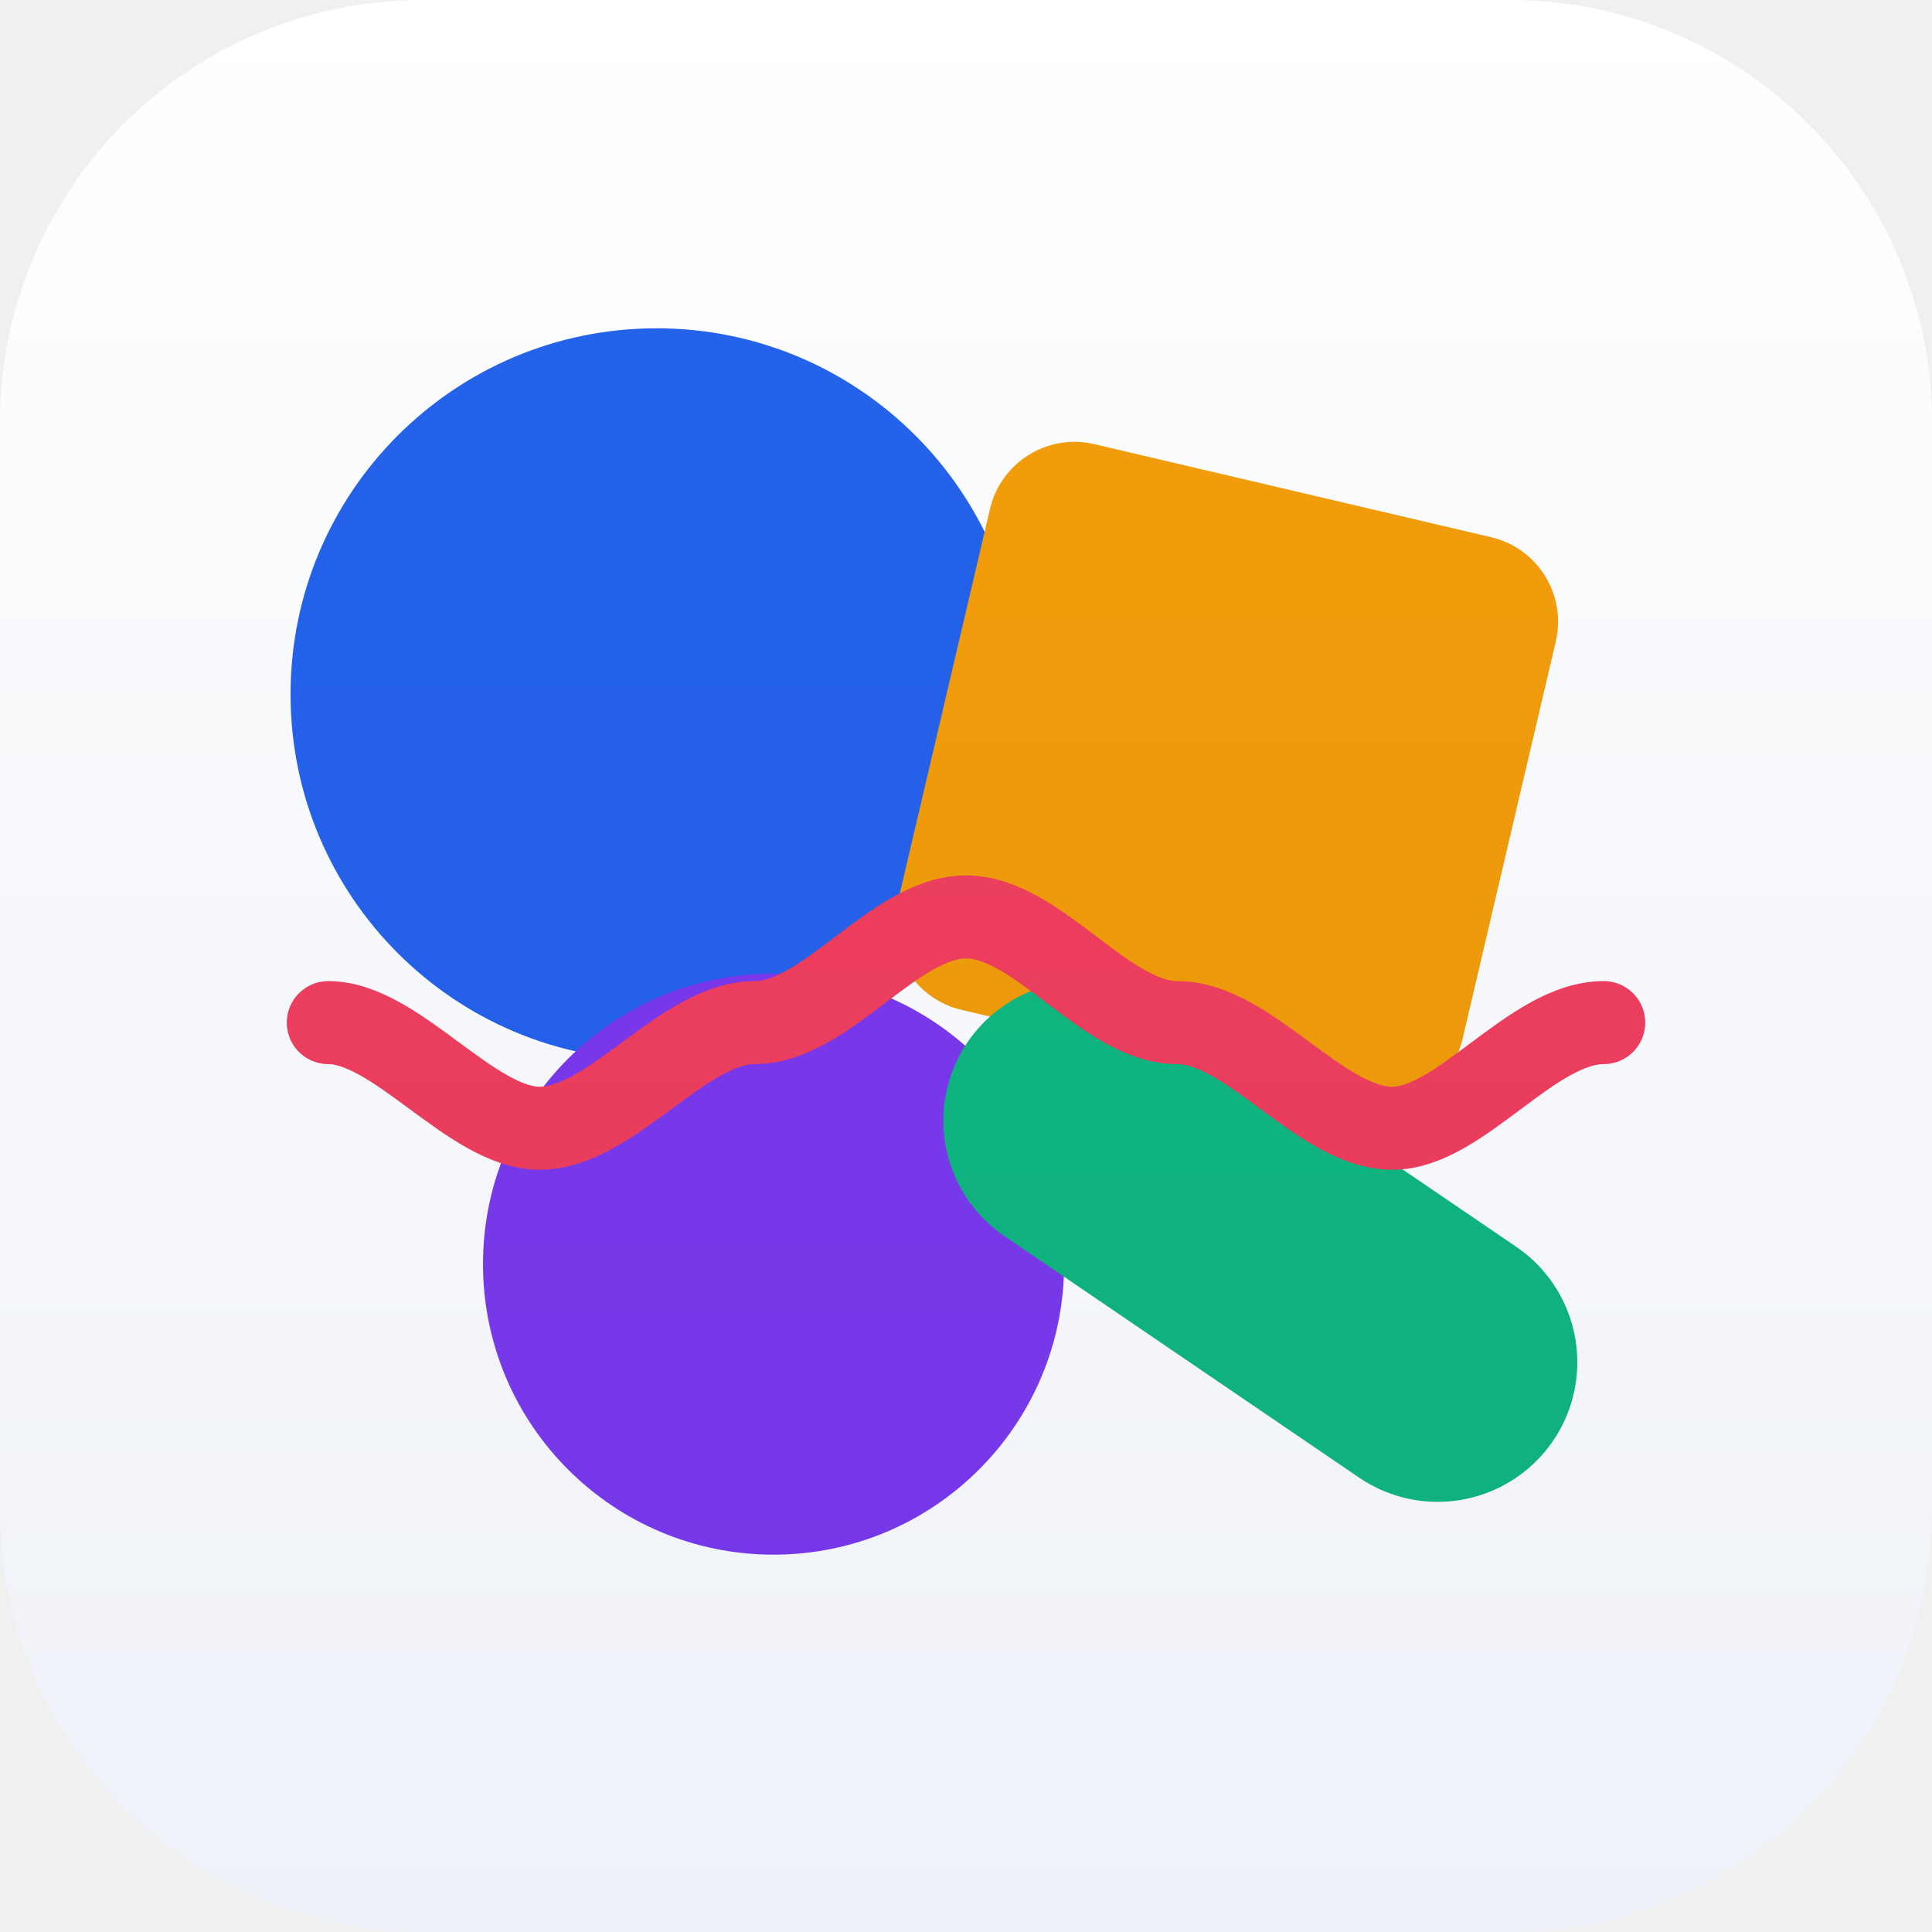
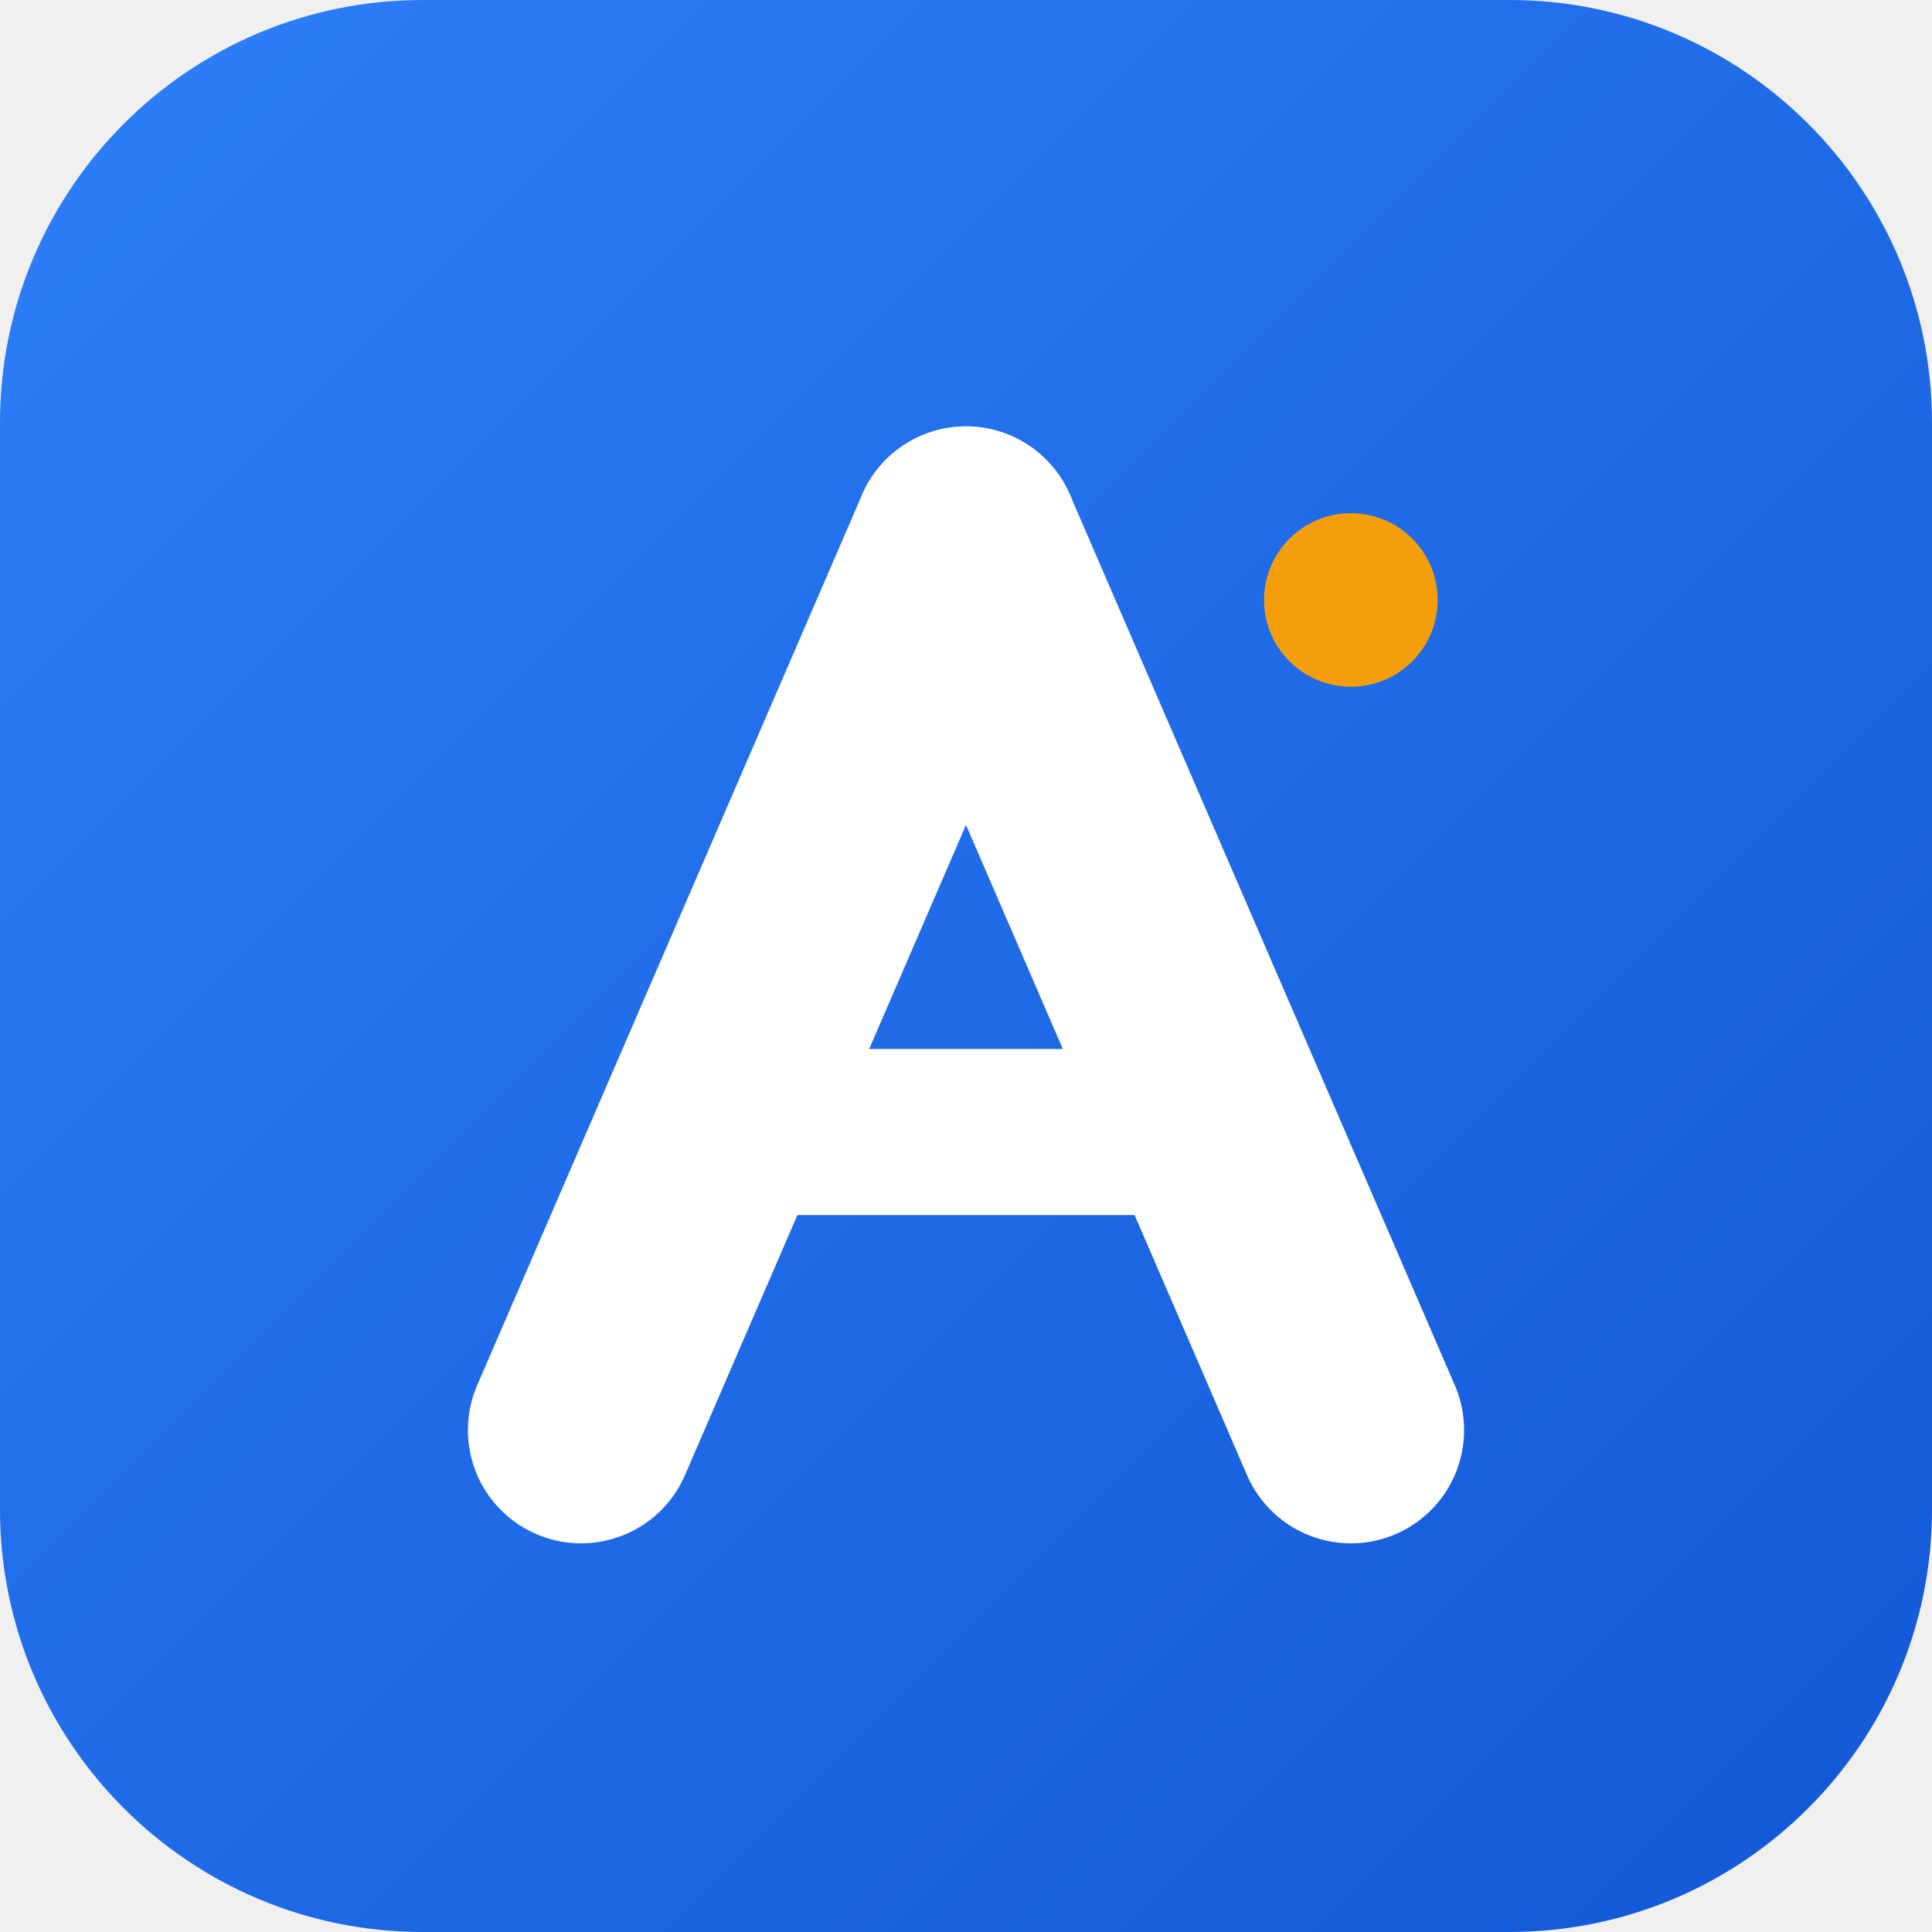
<svg xmlns="http://www.w3.org/2000/svg" viewBox="0 0 512 512" width="512" height="512">
  <defs>
-     <linearGradient id="bg" x1="0" y1="0" x2="0" y2="1">
-       <stop offset="0" stop-color="#ffffff" />
-       <stop offset="1" stop-color="#eef1f8" />
+     <linearGradient id="bg" x1="0" y1="0" x2="1" y2="1">
+       <stop offset="0" stop-color="#2d7ff9" />
+       <stop offset="1" stop-color="#1257d6" />
    </linearGradient>
-     <clipPath id="rc">
-       <rect width="512" height="512" rx="112" />
-     </clipPath>
  </defs>
  <rect width="512" height="512" rx="112" fill="url(#bg)" />
-   <g clip-path="url(#rc)" style="mix-blend-mode:multiply">
-     <circle cx="174" cy="184" r="97" fill="#2563eb" />
-     <rect x="248" y="128" width="154" height="154" rx="23" fill="#f59e0b" transform="rotate(13.2 325 205)" />
-     <circle cx="205" cy="335" r="77" fill="#7c3aed" />
-     <line x1="287" y1="297" x2="381" y2="361" stroke="#10b981" stroke-width="74" stroke-linecap="round" />
-     <path d="M87 271 C105 271 125 299 143 299 C162 299 181 271 200 271 C219 271 237 243 256 243 C275 243 293 271 312 271 C331 271 350 299 369 299 C387 299 406 271 425 271" fill="none" stroke="#f43f5e" stroke-width="22" stroke-linecap="round" />
+   <circle cx="358" cy="159" r="23" fill="#f59e0b" />
+   <g stroke="#ffffff" stroke-linecap="round" fill="none">
+     <line x1="256" y1="143" x2="154" y2="379" stroke-width="60" />
+     <line x1="256" y1="143" x2="358" y2="379" stroke-width="60" />
+     <line x1="205" y1="300" x2="307" y2="300" stroke-width="44" />
  </g>
</svg>
